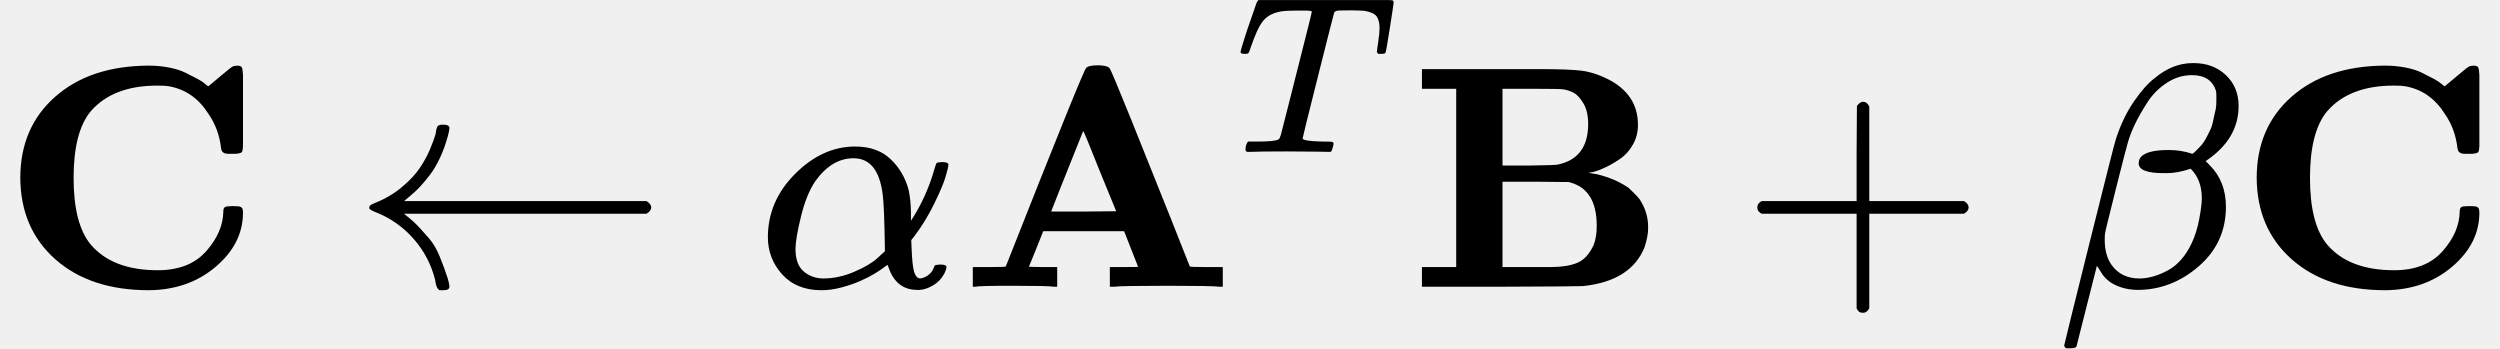
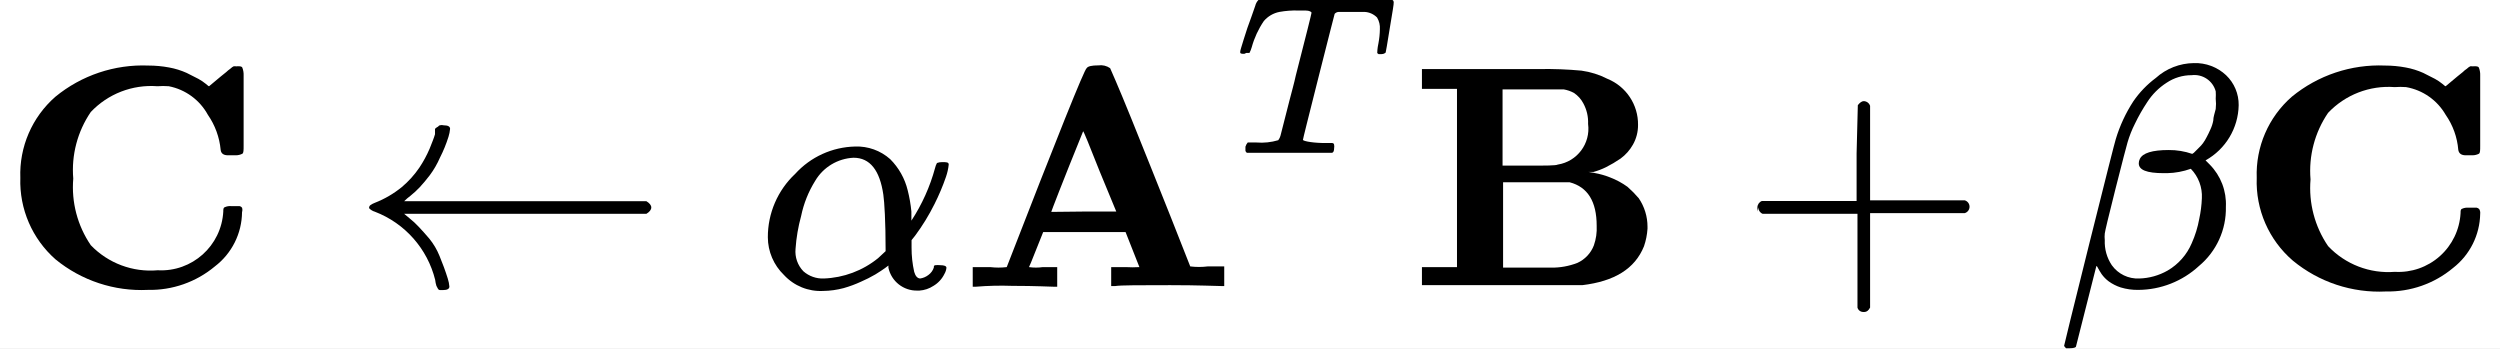
- <svg xmlns="http://www.w3.org/2000/svg" xmlns:xlink="http://www.w3.org/1999/xlink" width="142.640px" height="19.872px" viewBox="0 -903.8 7880.8 1097.8">
+ <svg xmlns="http://www.w3.org/2000/svg" id="Layer_1" data-name="Layer 1" viewBox="0 0 142.64 19.87">
  <defs>
-     <path id="MJX-30-TEX-B-43" d="M64 343Q64 502 174 599T468 697Q502 697 533 691T586 674T623 655T647 639T657 632L694 663Q703 670 711 677T723 687T730 692T735 695T740 696T746 697Q759 697 762 692T766 668V627V489V449Q766 428 762 424T742 419H732H720Q699 419 697 436Q690 498 657 545Q611 618 532 632Q522 634 496 634Q356 634 286 553Q232 488 232 343T286 133Q355 52 497 52Q597 52 650 112T704 237Q704 248 709 251T729 254H735Q750 254 755 253T763 248T766 234Q766 136 680 63T469 -11Q285 -11 175 86T64 343Z" />
-     <path id="MJX-30-TEX-N-2190" d="M944 261T944 250T929 230H165Q167 228 182 216T211 189T244 152T277 96T303 25Q308 7 308 0Q308 -11 288 -11Q281 -11 278 -11T272 -7T267 2T263 21Q245 94 195 151T73 236Q58 242 55 247Q55 254 59 257T73 264Q121 283 158 314T215 375T247 434T264 480L267 497Q269 503 270 505T275 509T288 511Q308 511 308 500Q308 493 303 475Q293 438 278 406T246 352T215 315T185 287T165 270H929Q944 261 944 250Z" />
-     <path id="MJX-30-TEX-I-3B1" d="M34 156Q34 270 120 356T309 442Q379 442 421 402T478 304Q484 275 485 237V208Q534 282 560 374Q564 388 566 390T582 393Q603 393 603 385Q603 376 594 346T558 261T497 161L486 147L487 123Q489 67 495 47T514 26Q528 28 540 37T557 60Q559 67 562 68T577 70Q597 70 597 62Q597 56 591 43Q579 19 556 5T512 -10H505Q438 -10 414 62L411 69L400 61Q390 53 370 41T325 18T267 -2T203 -11Q124 -11 79 39T34 156ZM208 26Q257 26 306 47T379 90L403 112Q401 255 396 290Q382 405 304 405Q235 405 183 332Q156 292 139 224T121 120Q121 71 146 49T208 26Z" />
-     <path id="MJX-30-TEX-B-41" d="M296 0Q278 3 164 3Q58 3 49 0H40V62H92Q144 62 144 64Q388 682 397 689Q403 698 434 698Q463 698 471 689Q475 686 538 530T663 218L724 64Q724 62 776 62H828V0H817Q796 3 658 3Q509 3 485 0H472V62H517Q561 62 561 63L517 175H262L240 120Q218 65 217 64Q217 62 261 62H306V0H296ZM390 237L492 238L440 365Q390 491 388 491Q287 239 287 237H390Z" />
-     <path id="MJX-30-TEX-I-54" d="M40 437Q21 437 21 445Q21 450 37 501T71 602L88 651Q93 669 101 677H569H659Q691 677 697 676T704 667Q704 661 687 553T668 444Q668 437 649 437Q640 437 637 437T631 442L629 445Q629 451 635 490T641 551Q641 586 628 604T573 629Q568 630 515 631Q469 631 457 630T439 622Q438 621 368 343T298 60Q298 48 386 46Q418 46 427 45T436 36Q436 31 433 22Q429 4 424 1L422 0Q419 0 415 0Q410 0 363 1T228 2Q99 2 64 0H49Q43 6 43 9T45 27Q49 40 55 46H83H94Q174 46 189 55Q190 56 191 56Q196 59 201 76T241 233Q258 301 269 344Q339 619 339 625Q339 630 310 630H279Q212 630 191 624Q146 614 121 583T67 467Q60 445 57 441T43 437H40Z" />
-     <path id="MJX-30-TEX-B-42" d="M720 510Q720 476 704 448T665 404T619 377T580 362L564 359L583 356Q602 353 632 342T690 312Q712 292 725 276Q752 235 752 189V183Q752 160 741 125Q698 18 547 2Q543 1 288 0H39V62H147V624H39V686H264H409Q502 686 542 681T624 655Q720 607 720 510ZM563 513Q563 553 548 578T518 611T486 622Q479 624 385 624H293V382H375Q458 383 467 385Q563 405 563 513ZM590 192Q590 307 505 329Q504 330 503 330L398 331H293V62H391H400H444Q496 62 528 75T580 131Q590 155 590 192Z" />
-     <path id="MJX-30-TEX-N-2B" d="M56 237T56 250T70 270H369V420L370 570Q380 583 389 583Q402 583 409 568V270H707Q722 262 722 250T707 230H409V-68Q401 -82 391 -82H389H387Q375 -82 369 -68V230H70Q56 237 56 250Z" />
-     <path id="MJX-30-TEX-I-3B2" d="M29 -194Q23 -188 23 -186Q23 -183 102 134T186 465Q208 533 243 584T309 658Q365 705 429 705H431Q493 705 533 667T573 570Q573 465 469 396L482 383Q533 332 533 252Q533 139 448 65T257 -10Q227 -10 203 -2T165 17T143 40T131 59T126 65L62 -188Q60 -194 42 -194H29ZM353 431Q392 431 427 419L432 422Q436 426 439 429T449 439T461 453T472 471T484 495T493 524T501 560Q503 569 503 593Q503 611 502 616Q487 667 426 667Q384 667 347 643T286 582T247 514T224 455Q219 439 186 308T152 168Q151 163 151 147Q151 99 173 68Q204 26 260 26Q302 26 349 51T425 137Q441 171 449 214T457 279Q457 337 422 372Q380 358 347 358H337Q258 358 258 389Q258 396 261 403Q275 431 353 431Z" />
+     <style>.cls-1{fill:#fff;}</style>
  </defs>
-   <g stroke="currentColor" fill="currentColor" stroke-width="0" transform="matrix(1 0 0 -1 0 0)">
-     <g data-mml-node="math">
-       <g data-mml-node="TeXAtom">
-         <g data-mml-node="mi">
-           <use xlink:href="#MJX-30-TEX-B-43" />
-         </g>
-       </g>
-       <g data-mml-node="mo" transform="translate(1108.8, 0)">
-         <use xlink:href="#MJX-30-TEX-N-2190" />
-       </g>
-       <g data-mml-node="mi" transform="translate(2386.6, 0)">
-         <use xlink:href="#MJX-30-TEX-I-3B1" />
-       </g>
-       <g data-mml-node="msup" transform="translate(3026.6, 0)">
-         <g data-mml-node="TeXAtom">
-           <g data-mml-node="mi">
-             <use xlink:href="#MJX-30-TEX-B-41" />
-           </g>
-         </g>
-         <g data-mml-node="mi" transform="translate(869, 425.1) scale(0.707)">
-           <use xlink:href="#MJX-30-TEX-I-54" />
-         </g>
-       </g>
-       <g data-mml-node="TeXAtom" transform="translate(4443.4, 0)">
-         <g data-mml-node="mi">
-           <use xlink:href="#MJX-30-TEX-B-42" />
-         </g>
-       </g>
-       <g data-mml-node="mo" transform="translate(5483.6, 0)">
-         <use xlink:href="#MJX-30-TEX-N-2B" />
-       </g>
-       <g data-mml-node="mi" transform="translate(6483.8, 0)">
-         <use xlink:href="#MJX-30-TEX-I-3B2" />
-       </g>
-       <g data-mml-node="TeXAtom" transform="translate(7049.8, 0)">
-         <g data-mml-node="mi">
-           <use xlink:href="#MJX-30-TEX-B-43" />
-         </g>
-       </g>
-     </g>
-   </g>
+   <rect class="cls-1" width="100%" height="100%" />
+   <path id="MJX-30-TEX-B-43" d="M1.16,10.15a5.86,5.86,0,0,1,2-4.63A7.87,7.87,0,0,1,8.47,3.74a6.47,6.47,0,0,1,1.18.11,4.33,4.33,0,0,1,1,.31l.67.34a2.89,2.89,0,0,1,.43.29c.11.1.17.14.18.13l.67-.56.31-.25a1.75,1.75,0,0,1,.22-.18l.12-.1.09-.05.09,0a.2.2,0,0,0,.11,0c.16,0,.26,0,.29.09a1.1,1.1,0,0,1,.07.44v4c0,.26,0,.41-.07.46a.81.81,0,0,1-.36.09H13c-.25,0-.39-.11-.41-.31a4.19,4.19,0,0,0-.73-2A3.25,3.25,0,0,0,9.63,4.92a4.27,4.27,0,0,0-.65,0,4.74,4.74,0,0,0-3.8,1.47,5.87,5.87,0,0,0-1,3.8,5.87,5.87,0,0,0,1,3.8A4.72,4.72,0,0,0,9,15.42a3.55,3.55,0,0,0,3.74-3.35c0-.13,0-.22.09-.25a.72.72,0,0,1,.36-.06h.11l.37,0a.22.22,0,0,1,.14.09.41.41,0,0,1,0,.25,3.94,3.94,0,0,1-1.55,3.1,5.77,5.77,0,0,1-3.82,1.34A7.74,7.74,0,0,1,3.17,14.8,5.93,5.93,0,0,1,1.16,10.15Z" transform="translate(0 0)" />
+   <path id="MJX-30-TEX-N-2190" d="M37.16,11.64v.19c0,.14-.1.26-.28.37H23.06l.3.25a4.81,4.81,0,0,1,.53.49c.17.18.37.4.6.67a3.84,3.84,0,0,1,.59,1c.17.41.33.84.47,1.29a2,2,0,0,1,.09.45c0,.13-.12.2-.36.2H25.1s-.07,0-.11-.07l-.09-.17a1.72,1.72,0,0,1-.07-.34,5.62,5.62,0,0,0-3.44-3.89.74.74,0,0,1-.33-.2.19.19,0,0,1,.08-.18,1.1,1.1,0,0,1,.25-.13,5.72,5.72,0,0,0,1.54-.9,5.44,5.44,0,0,0,1-1.11,6.65,6.65,0,0,0,.58-1.07c.14-.35.25-.62.31-.83l0-.31A.69.69,0,0,1,25,7.22a.17.17,0,0,1,.09-.07.43.43,0,0,1,.23,0c.24,0,.36.07.36.2a2.11,2.11,0,0,1-.09.45A7.67,7.67,0,0,1,25.1,9a5,5,0,0,1-.58,1c-.2.26-.39.49-.56.67a5.08,5.08,0,0,1-.54.5,3.25,3.25,0,0,0-.36.31H36.88c.18.11.28.23.28.36Z" transform="translate(0 0)" />
+   <path id="MJX-30-TEX-I-3B1" d="M43.81,13.54a4.94,4.94,0,0,1,1.56-3.62,4.76,4.76,0,0,1,3.42-1.56,2.85,2.85,0,0,1,2,.72,3.76,3.76,0,0,1,1,1.78A8,8,0,0,1,52,12.07v.52a10.5,10.5,0,0,0,1.35-3,1.11,1.11,0,0,1,.11-.29.76.76,0,0,1,.29-.05c.25,0,.38,0,.38.14a3.13,3.13,0,0,1-.16.71,12.44,12.44,0,0,1-.65,1.54,12,12,0,0,1-1.11,1.81l-.2.25,0,.43a6.26,6.26,0,0,0,.15,1.38c.07.24.18.37.34.38a1,1,0,0,0,.47-.2.86.86,0,0,0,.31-.42c0-.08,0-.13.09-.14a1.41,1.41,0,0,1,.27,0q.36,0,.36.15a.84.84,0,0,1-.11.34,1.61,1.61,0,0,1-.63.69,1.66,1.66,0,0,1-.8.27h-.12a1.65,1.65,0,0,1-1.65-1.3l0-.13-.2.15c-.12.09-.31.21-.55.36a7.62,7.62,0,0,1-.81.41,6.7,6.7,0,0,1-1,.37,4.76,4.76,0,0,1-1.16.16,2.84,2.84,0,0,1-2.24-.91A3,3,0,0,1,43.81,13.54ZM47,15.89a5.21,5.21,0,0,0,3.1-1.16l.43-.4c0-1.72-.07-2.8-.13-3.22C50.2,9.72,49.64,9,48.7,9a2.69,2.69,0,0,0-2.19,1.32,6.13,6.13,0,0,0-.8,2,9.59,9.59,0,0,0-.32,1.88,1.62,1.62,0,0,0,.45,1.28A1.66,1.66,0,0,0,47,15.89Z" transform="translate(0 0)" />
+   <path id="MJX-30-TEX-B-41" d="M60.14,16.36c-.22,0-1-.05-2.39-.05a17.45,17.45,0,0,0-2.08.05H55.5V15.24h1a4,4,0,0,0,.94,0Q61.8,4,62,3.89c.07-.11.29-.16.67-.16a.94.94,0,0,1,.67.16s.45,1,1.21,2.88,1.51,3.76,2.26,5.64l1.1,2.79a4,4,0,0,0,1,0h.94v1.12h-.2c-.26,0-1.21-.05-2.88-.05s-2.84,0-3.13.05h-.24V15.24h.82a6.65,6.65,0,0,0,.79,0l-.79-2H59.52l-.4,1c-.26.66-.4,1-.41,1a2.77,2.77,0,0,0,.79,0h.82v1.12Zm1.7-4.29,1.85,0-.95-2.3c-.6-1.52-.91-2.28-.94-2.28-1.22,3-1.82,4.58-1.82,4.6Z" transform="translate(0 0)" />
+   <path id="MJX-30-TEX-I-54" d="M71,3.07c-.16,0-.24,0-.24-.1s.07-.28.2-.72.28-.86.44-1.29l.22-.63A.73.73,0,0,1,71.8,0h7.63s.08,0,.09.12-.07.54-.22,1.46S79.07,3,79.06,3s-.08.09-.25.09h-.15s0,0-.08-.06l0,0c0-.05,0-.24.07-.57a4.62,4.62,0,0,0,.08-.79,1.14,1.14,0,0,0-.16-.67,1.07,1.07,0,0,0-.71-.32l-.74,0h-.74a.32.32,0,0,0-.23.11s-.31,1.19-.91,3.57-.9,3.57-.9,3.62.38.16,1.13.18H76c.08,0,.12.05.12.11a.45.45,0,0,1,0,.18q0,.24-.12.27l0,0h-.09l-.67,0H73.43q-1.65,0-2.1,0h-.19c-.06-.06-.08-.09-.08-.12s0-.1,0-.23a.66.66,0,0,1,.13-.24h.5A3.38,3.38,0,0,0,72.93,8h0s.09-.11.13-.26.21-.81.51-2c.15-.58.27-1,.36-1.42.6-2.34.9-3.54.9-3.59S74.72.6,74.48.6h-.4A5.18,5.18,0,0,0,73,.68a1.56,1.56,0,0,0-.89.52,5,5,0,0,0-.69,1.49,1.73,1.73,0,0,1-.13.33s-.09,0-.18,0Z" transform="translate(0 0)" />
+   <path id="MJX-30-TEX-B-42" d="M93.46,7.13a2.25,2.25,0,0,1-.29,1.12,2.52,2.52,0,0,1-.71.8,7.2,7.2,0,0,1-.83.49,4.12,4.12,0,0,1-.71.27l-.29,0,.35.06a4.54,4.54,0,0,1,.88.25,4.35,4.35,0,0,1,1,.54,6.36,6.36,0,0,1,.64.65A2.88,2.88,0,0,1,94,12.94v.11a3.85,3.85,0,0,1-.2,1c-.52,1.29-1.69,2-3.52,2.22,0,0-1.61,0-4.68,0H81.13V15.24h2V5.07h-2V3.94h6.7a22,22,0,0,1,2.4.09,4.67,4.67,0,0,1,1.49.47A2.8,2.8,0,0,1,93.46,7.13Zm-2.85-.06a2.25,2.25,0,0,0-.27-1.17,1.62,1.62,0,0,0-.54-.6,1.9,1.9,0,0,0-.58-.2q-.12,0-1.83,0H85.73V9.45h1.48c1,0,1.56,0,1.67-.06A2.07,2.07,0,0,0,90.61,7.07Zm.49,5.81c0-1.38-.51-2.21-1.54-2.48h0l-1.9,0h-1.9v4.87h2.73A4,4,0,0,0,90,15a1.81,1.81,0,0,0,.94-1A2.93,2.93,0,0,0,91.1,12.88Z" transform="translate(0 0)" />
+   <path id="MJX-30-TEX-N-2B" d="M100.27,12.07v-.24a.4.4,0,0,1,.25-.36h5.41V8.76L106,6c.12-.15.23-.23.34-.23a.39.39,0,0,1,.36.27v5.39h5.4a.38.38,0,0,1,0,.73h-5.4v5.39c-.09.17-.2.25-.32.25h-.07a.34.34,0,0,1-.33-.25V12.2h-5.41a.4.4,0,0,1-.25-.37Z" transform="translate(0 0)" />
+   <path id="MJX-30-TEX-I-3B2" d="M117.88,19.87c-.07-.07-.11-.12-.11-.14s.48-2,1.43-5.8,1.46-5.82,1.52-6a8.41,8.41,0,0,1,1-2.15A5.64,5.64,0,0,1,123,4.45a3.29,3.29,0,0,1,2.17-.85h0a2.56,2.56,0,0,1,1.84.69A2.32,2.32,0,0,1,127.73,6a3.68,3.68,0,0,1-1.89,3.15l.24.24A3.21,3.21,0,0,1,127,11.8a4.27,4.27,0,0,1-1.54,3.38A5.14,5.14,0,0,1,122,16.54a3.26,3.26,0,0,1-1-.14,2.46,2.46,0,0,1-.69-.35,1.92,1.92,0,0,1-.4-.41c-.09-.15-.17-.26-.21-.35s-.08-.12-.09-.11l-1.16,4.58c0,.07-.15.11-.37.11Zm5.86-11.31a4,4,0,0,1,1.34.22l.09-.06.13-.13.18-.18a1.64,1.64,0,0,0,.22-.25,2.18,2.18,0,0,0,.2-.33c.07-.13.14-.27.21-.43a2.12,2.12,0,0,0,.17-.52c0-.2.08-.41.14-.66a2.58,2.58,0,0,0,0-.59,3.08,3.08,0,0,0,0-.42,1.26,1.26,0,0,0-1.37-.92,2.55,2.55,0,0,0-1.43.43,3.67,3.67,0,0,0-1.11,1.11,10.11,10.11,0,0,0-.7,1.23,6.29,6.29,0,0,0-.42,1.06c-.06.2-.29,1.08-.69,2.66s-.6,2.43-.61,2.54a1.69,1.69,0,0,0,0,.38,2.39,2.39,0,0,0,.4,1.43,1.82,1.82,0,0,0,1.57.76,3.45,3.45,0,0,0,1.61-.45,3.29,3.29,0,0,0,1.38-1.56,6,6,0,0,0,.43-1.39,6.79,6.79,0,0,0,.15-1.18A2.24,2.24,0,0,0,125,9.63a4.27,4.27,0,0,1-1.35.25h-.19c-1,0-1.43-.19-1.43-.56a.54.54,0,0,1,.06-.25C122.25,8.73,122.8,8.56,123.74,8.56Z" transform="translate(0 0)" />
+   <path id="MJX-30-TEX-B-43-2" data-name="MJX-30-TEX-B-43" d="M128.76,10.15a5.86,5.86,0,0,1,2-4.63,7.87,7.87,0,0,1,5.32-1.78,6.47,6.47,0,0,1,1.18.11,4.33,4.33,0,0,1,1,.31l.67.34a2.89,2.89,0,0,1,.43.29c.11.1.17.14.18.13l.67-.56.31-.25a1.24,1.24,0,0,1,.22-.18l.12-.1.09-.05.09,0a.2.2,0,0,0,.11,0c.16,0,.25,0,.29.09a1.1,1.1,0,0,1,.07.44v4c0,.26,0,.41-.07.46a.81.81,0,0,1-.36.09h-.4c-.25,0-.39-.11-.42-.31a4.08,4.08,0,0,0-.72-2,3.25,3.25,0,0,0-2.26-1.58,4.27,4.27,0,0,0-.65,0,4.74,4.74,0,0,0-3.8,1.47,5.87,5.87,0,0,0-1,3.8,5.87,5.87,0,0,0,1,3.8,4.72,4.72,0,0,0,3.81,1.47,3.55,3.55,0,0,0,3.75-3.35c0-.13,0-.22.09-.25a.72.72,0,0,1,.36-.06h.11l.36,0a.24.24,0,0,1,.15.09.41.41,0,0,1,.05.25,4,4,0,0,1-1.55,3.1,5.77,5.77,0,0,1-3.82,1.34,7.74,7.74,0,0,1-5.32-1.76A5.93,5.93,0,0,1,128.76,10.15Z" transform="translate(0 0)" />
</svg>
